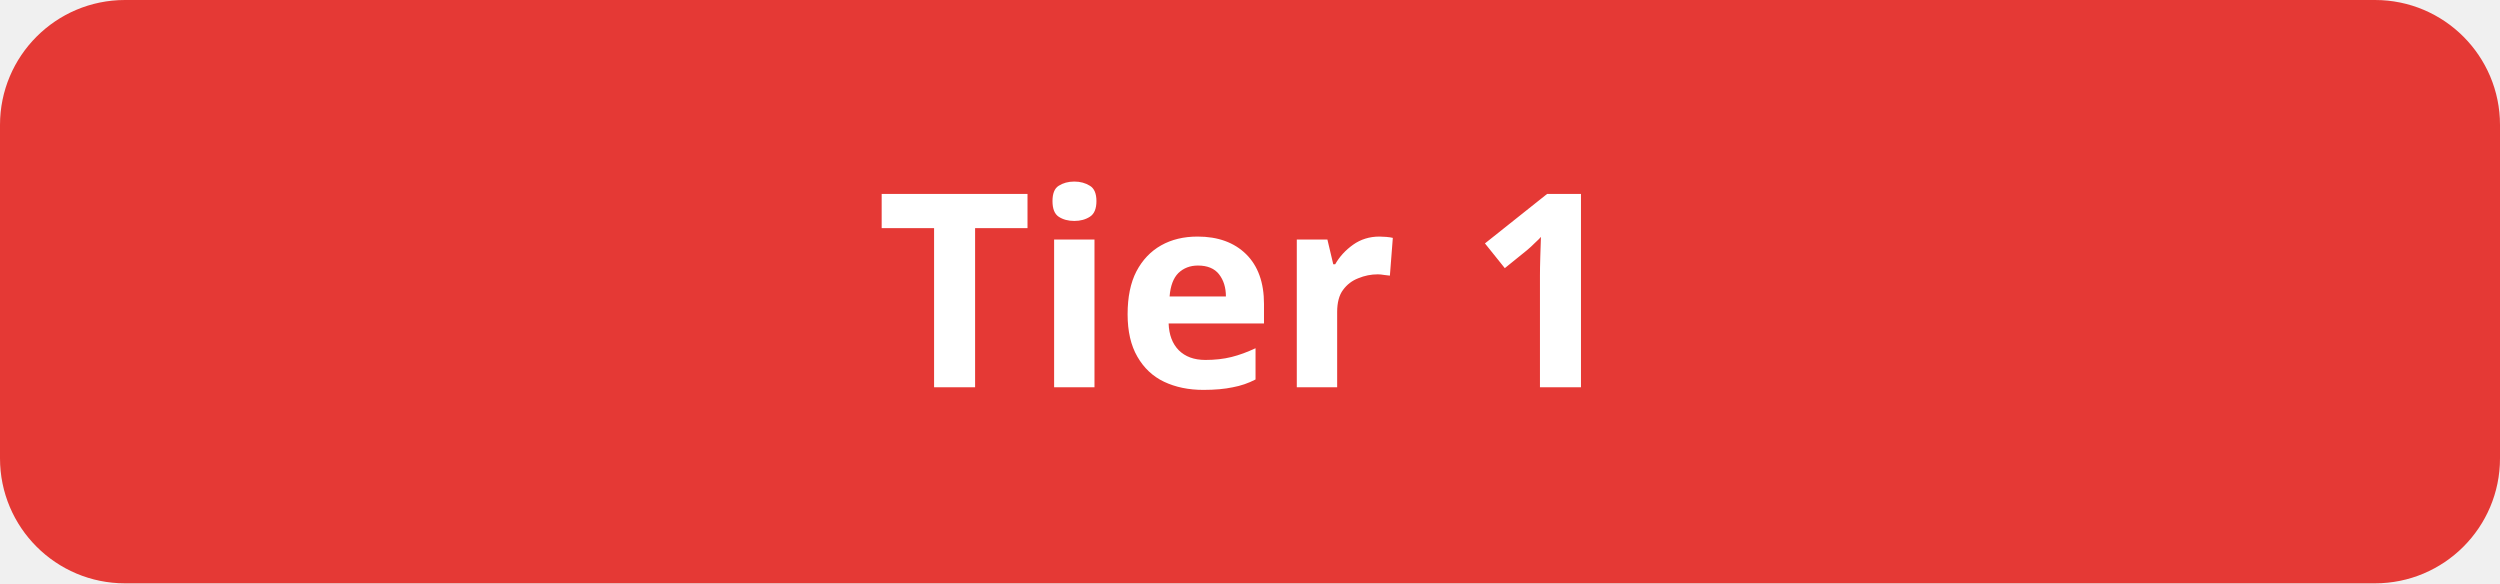
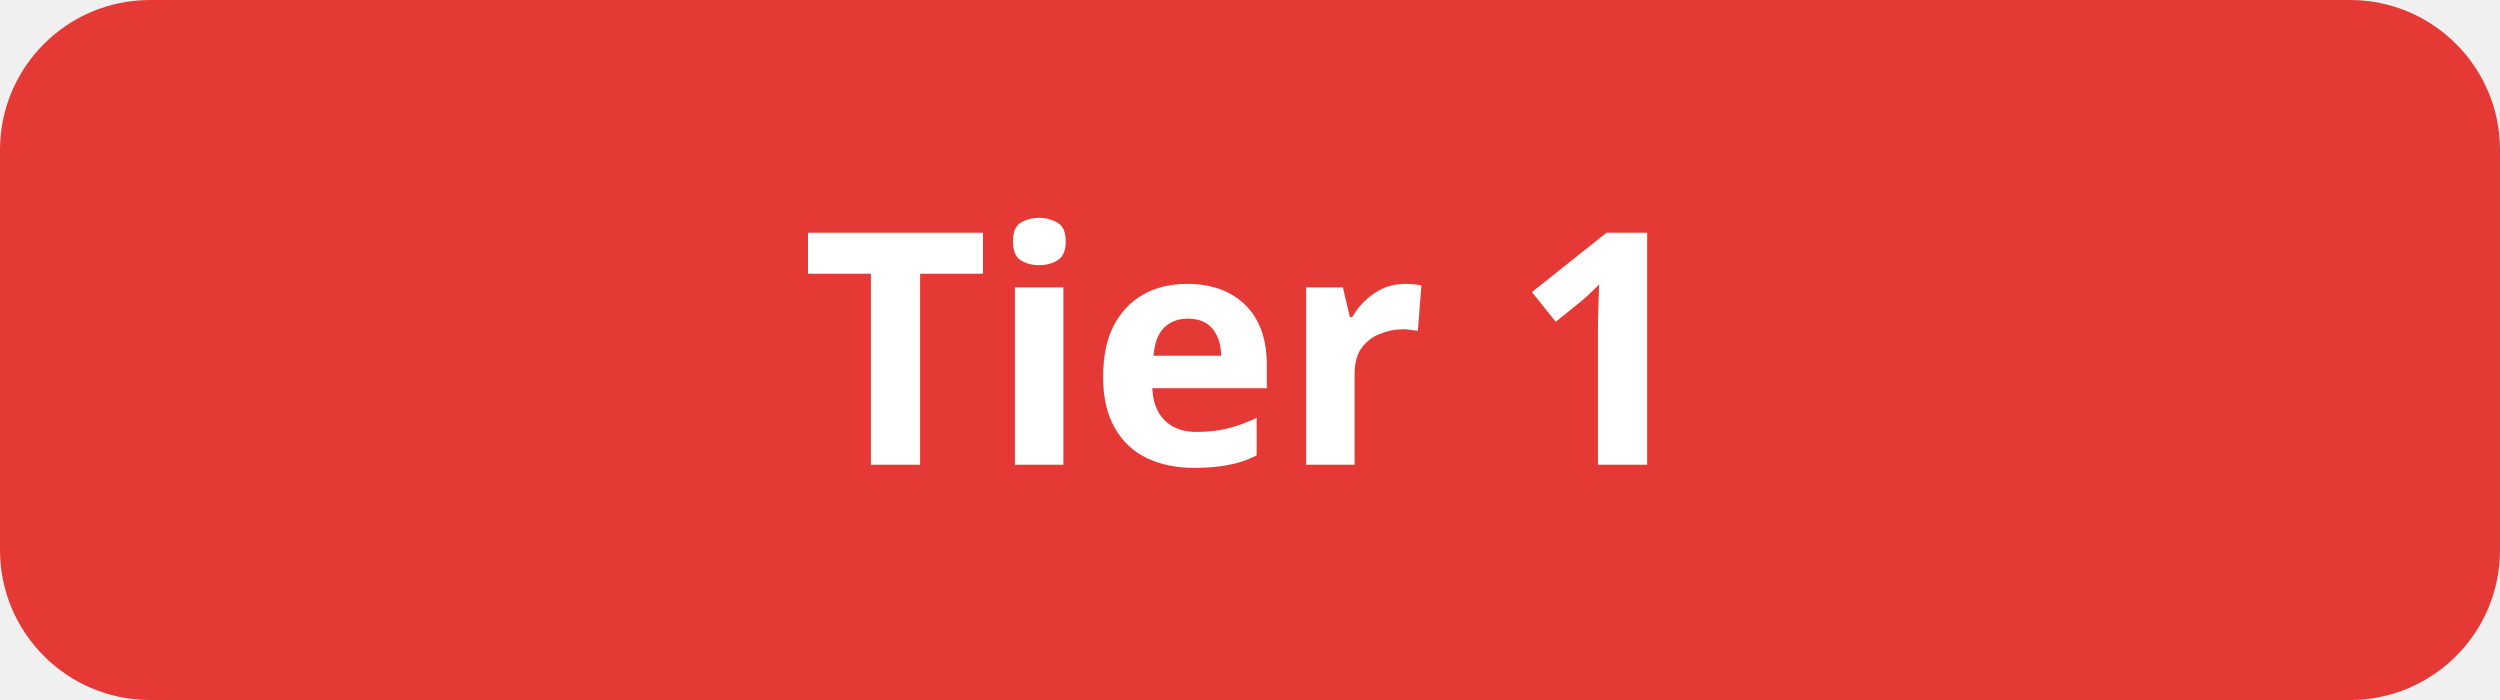
- <svg xmlns="http://www.w3.org/2000/svg" width="120" height="28" viewBox="0 0 120 28" role="img" aria-label="Tier 1">
-   <rect rx="6" width="120" height="28" fill="#E53935" />
+ <svg xmlns="http://www.w3.org/2000/svg" width="100" height="28" viewBox="0 0 100 28" role="img" aria-label="Tier 1">
+   <rect rx="6" width="100" height="28" fill="#E53935" />
  <text x="50%" y="50%" dominant-baseline="middle" text-anchor="middle" font-family="Verdana, Geneva, sans-serif" font-size="13" fill="#fff" font-weight="700">
    Tier 1
  </text>
</svg>
